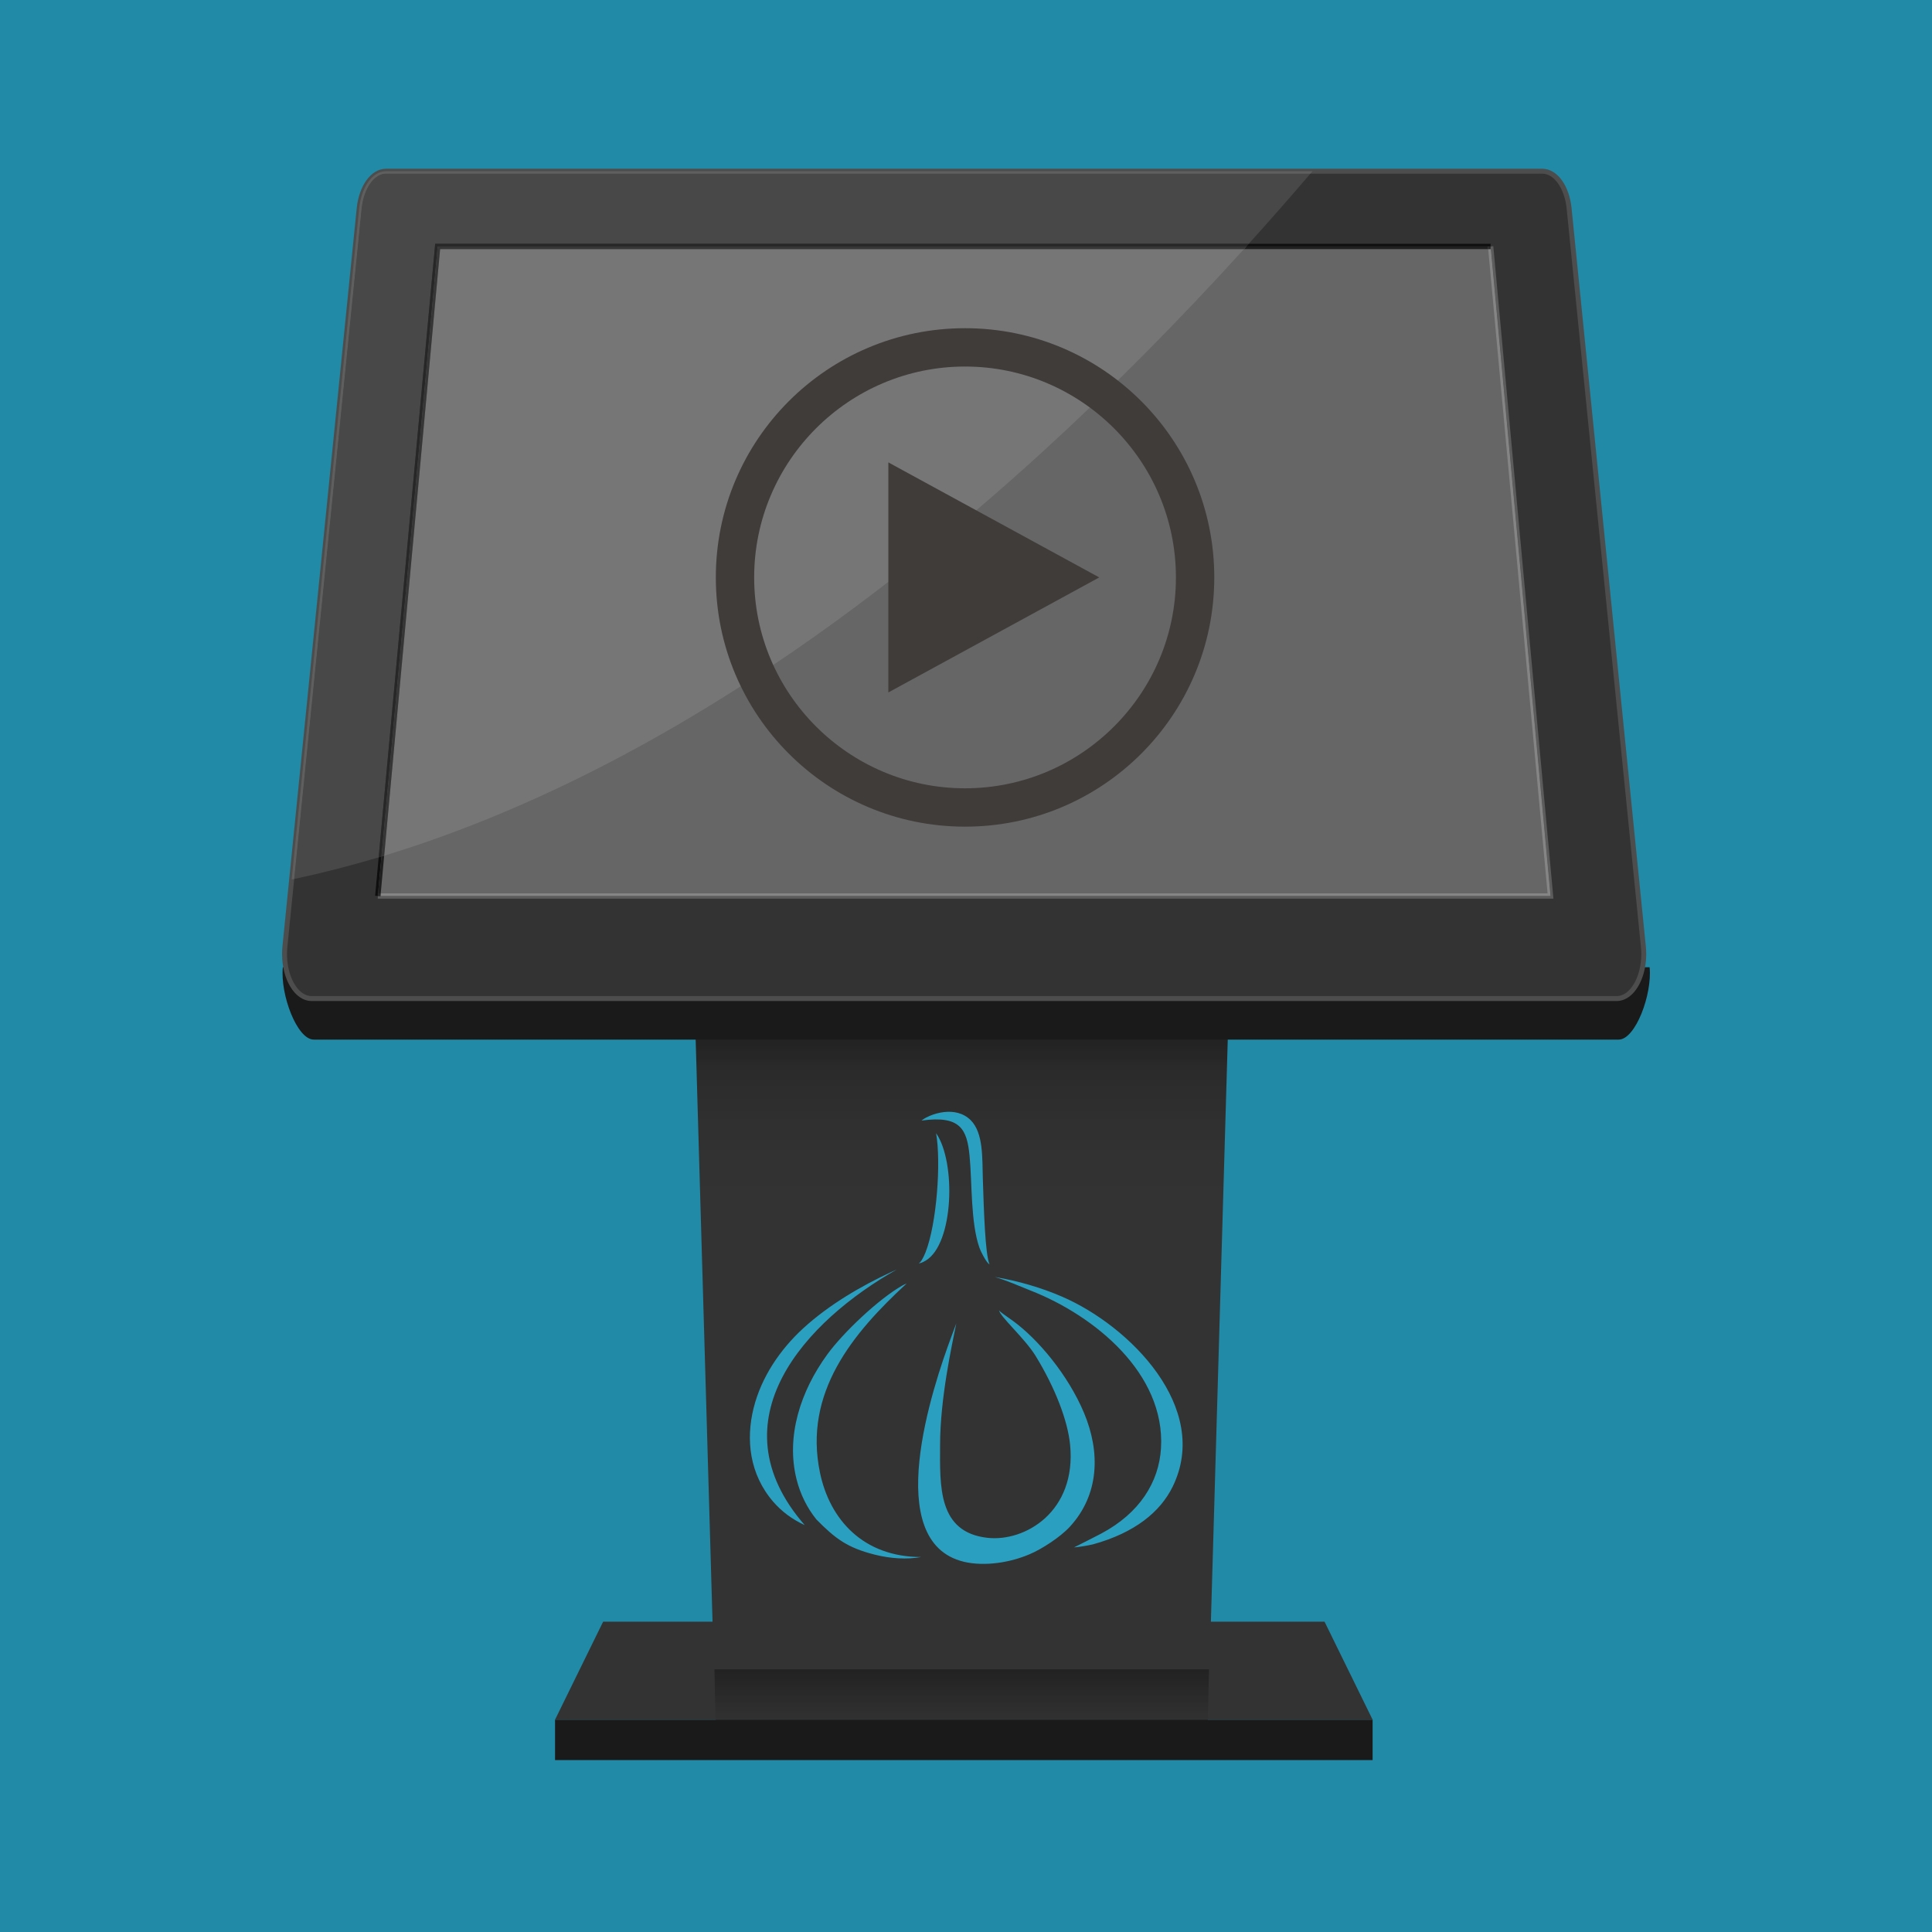
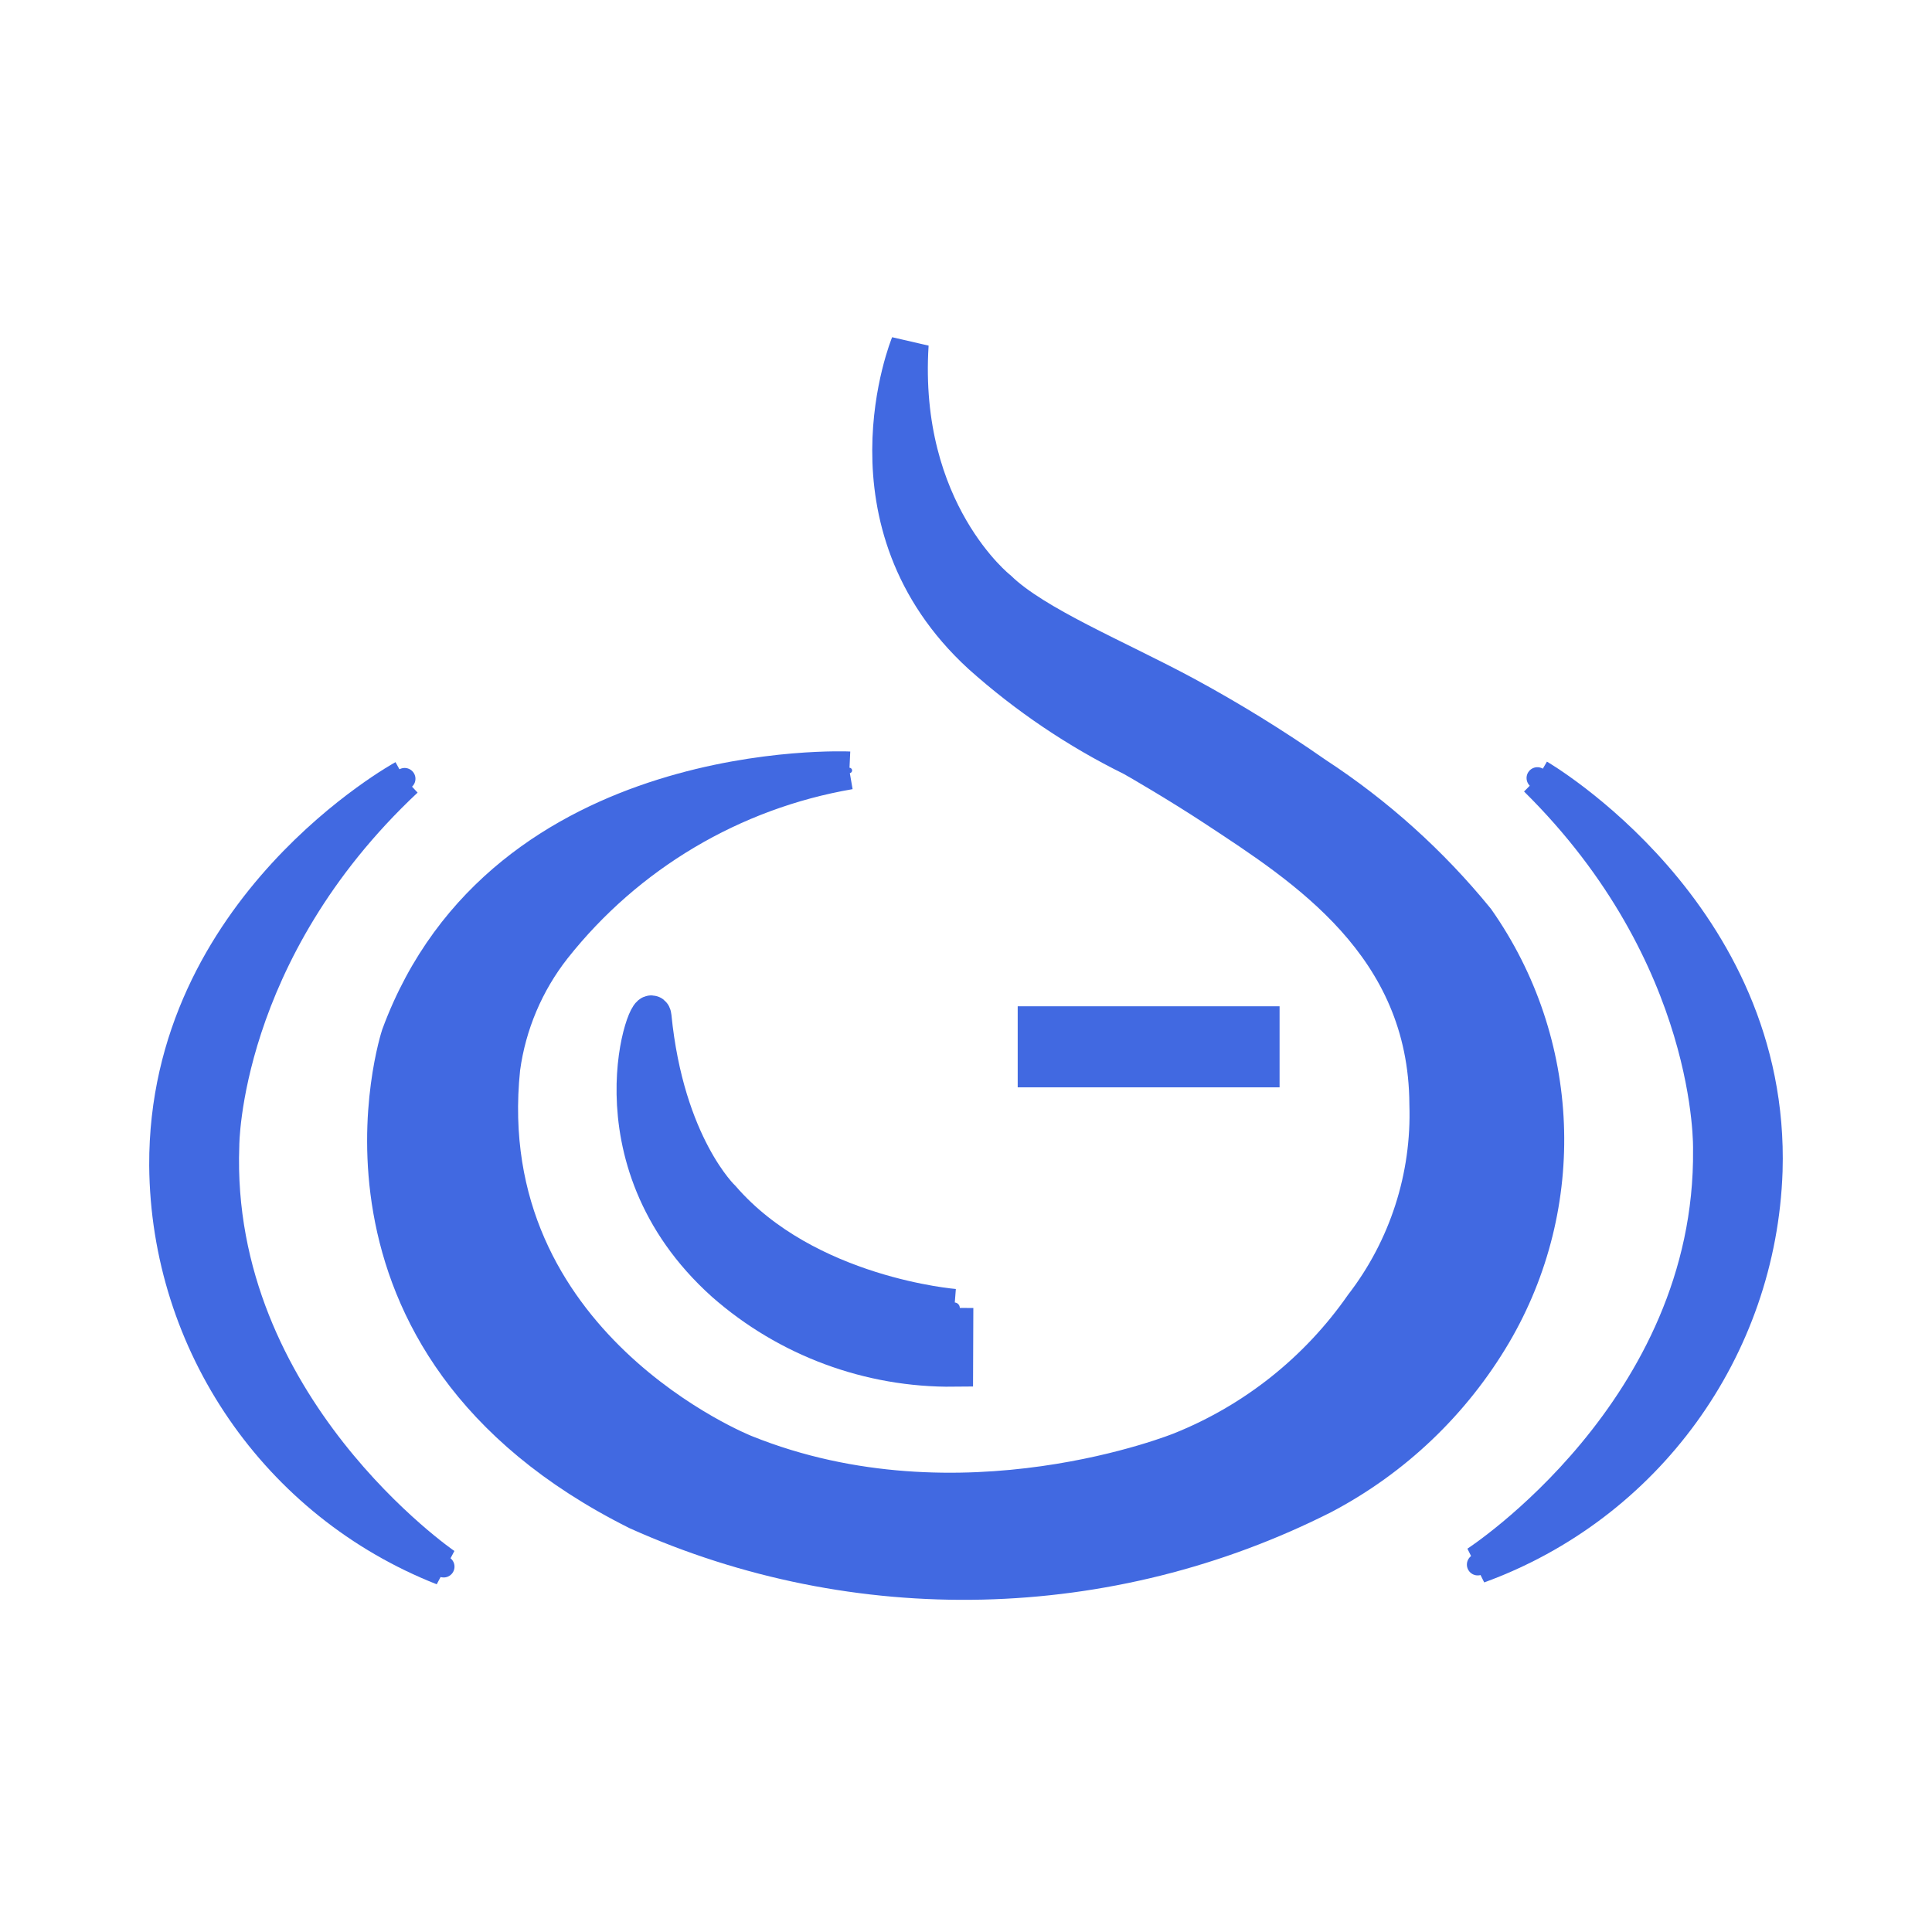
- <svg xmlns="http://www.w3.org/2000/svg" width="375pt" height="375pt" viewBox="0 0 375 375" version="1.2">
-   <defs>
-     <clipPath id="clip1">
-       <path d="M 107.645 333.734 L 267 333.734 L 267 341.625 L 107.645 341.625 Z M 107.645 333.734 " />
+ <svg xmlns="http://www.w3.org/2000/svg" id="Ebene_3" data-name="Ebene 3" viewBox="0 0 100 100" version="1.1" width="100" height="100">
+   <defs id="defs7">
+     <style id="style2">.cls-1,.cls-3,.cls-5,.cls-6,.cls-7,.cls-8{fill:none;}.cls-2{clip-path:url(#clip-path);}.cls-3,.cls-5,.cls-6,.cls-7,.cls-8{stroke:#4169e1;}.cls-3{stroke-width:1.5px;}.cls-4{fill:#4169e1;}.cls-5,.cls-7,.cls-8{stroke-linecap:round;}.cls-5,.cls-6,.cls-7,.cls-8{stroke-linejoin:round;}.cls-5{stroke-width:0.28px;}.cls-6,.cls-7{stroke-width:1.121px;}.cls-8{stroke-width:0.561px;}</style>
+     <clipPath id="clip-path">
+       <rect class="cls-1" x="19.083" y="14.934" width="209.306" height="65.977" id="rect4" />
    </clipPath>
-     <clipPath id="clip2">
-       <path d="M 234 333.734 L 234.766 333.734 L 234.766 335.145 L 234 335.145 Z M 234 333.734 " />
+     <clipPath id="clip-path-3">
+       <rect class="cls-1" x="-16.047" y="19.141" width="174.497" height="79.753" id="rect3893" />
    </clipPath>
-     <clipPath id="clip3">
-       <path d="M 234 319.398 L 234.766 319.398 L 234.766 334 L 234 334 Z M 234 319.398 " />
-     </clipPath>
-     <clipPath id="clip4">
-       <path d="M 138.27 333.734 L 234.781 333.734 L 234.781 335.59 L 138.27 335.59 Z M 138.27 333.734 " />
-     </clipPath>
-     <clipPath id="clip5">
-       <path d="M 234.418 335.145 L 138.918 335.145 L 138.891 333.793 L 234.449 333.793 L 234.418 335.145 " />
-     </clipPath>
-     <clipPath id="clip6">
-       <path d="M 234.418 335.145 L 138.918 335.145 L 138.891 333.793 L 234.449 333.793 L 234.418 335.145 " />
-     </clipPath>
-     <clipPath id="clip7">
-       <path d="M 138.57 319.398 L 234.766 319.398 L 234.766 333.793 L 138.57 333.793 Z M 138.57 319.398 " />
-     </clipPath>
-     <clipPath id="clip8">
-       <path d="M 234.449 333.793 L 138.891 333.793 L 138.57 319.398 L 234.766 319.398 L 234.449 333.793 " />
-     </clipPath>
-     <clipPath id="clip9">
-       <path d="M 234.449 333.793 L 138.891 333.793 L 138.57 319.398 L 234.766 319.398 L 234.449 333.793 " />
-     </clipPath>
-     <linearGradient id="linear0" gradientUnits="userSpaceOnUse" x1="0.086" y1="0" x2="1" y2="0" gradientTransform="matrix(0,-15.74377,15.77595,0,186.6681,335.1437)">
-       <stop offset="0" style="stop-color:rgb(19.199%,19.199%,19.199%);stop-opacity:1;" />
-       <stop offset="0.016" style="stop-color:rgb(19.099%,19.099%,19.099%);stop-opacity:1;" />
-       <stop offset="0.031" style="stop-color:rgb(18.901%,18.901%,18.901%);stop-opacity:1;" />
-       <stop offset="0.062" style="stop-color:rgb(18.799%,18.799%,18.799%);stop-opacity:1;" />
-       <stop offset="0.078" style="stop-color:rgb(18.703%,18.703%,18.703%);stop-opacity:1;" />
-       <stop offset="0.094" style="stop-color:rgb(18.506%,18.506%,18.506%);stop-opacity:1;" />
-       <stop offset="0.109" style="stop-color:rgb(18.304%,18.304%,18.304%);stop-opacity:1;" />
-       <stop offset="0.125" style="stop-color:rgb(18.103%,18.103%,18.103%);stop-opacity:1;" />
-       <stop offset="0.156" style="stop-color:rgb(18.001%,18.001%,18.001%);stop-opacity:1;" />
-       <stop offset="0.188" style="stop-color:rgb(17.804%,17.804%,17.804%);stop-opacity:1;" />
-       <stop offset="0.219" style="stop-color:rgb(17.456%,17.456%,17.456%);stop-opacity:1;" />
-       <stop offset="0.234" style="stop-color:rgb(17.203%,17.203%,17.203%);stop-opacity:1;" />
-       <stop offset="0.25" style="stop-color:rgb(17.003%,17.003%,17.003%);stop-opacity:1;" />
-       <stop offset="0.281" style="stop-color:rgb(16.901%,16.901%,16.901%);stop-opacity:1;" />
-       <stop offset="0.312" style="stop-color:rgb(16.704%,16.704%,16.704%);stop-opacity:1;" />
-       <stop offset="0.328" style="stop-color:rgb(16.408%,16.408%,16.408%);stop-opacity:1;" />
-       <stop offset="0.344" style="stop-color:rgb(16.205%,16.205%,16.205%);stop-opacity:1;" />
-       <stop offset="0.375" style="stop-color:rgb(16.101%,16.101%,16.101%);stop-opacity:1;" />
-       <stop offset="0.391" style="stop-color:rgb(15.999%,15.999%,15.999%);stop-opacity:1;" />
-       <stop offset="0.406" style="stop-color:rgb(15.799%,15.799%,15.799%);stop-opacity:1;" />
-       <stop offset="0.438" style="stop-color:rgb(15.503%,15.503%,15.503%);stop-opacity:1;" />
-       <stop offset="0.453" style="stop-color:rgb(15.207%,15.207%,15.207%);stop-opacity:1;" />
-       <stop offset="0.469" style="stop-color:rgb(15.005%,15.005%,15.005%);stop-opacity:1;" />
-       <stop offset="0.5" style="stop-color:rgb(14.902%,14.902%,14.902%);stop-opacity:1;" />
-       <stop offset="0.516" style="stop-color:rgb(14.798%,14.798%,14.798%);stop-opacity:1;" />
-       <stop offset="0.531" style="stop-color:rgb(14.598%,14.598%,14.598%);stop-opacity:1;" />
-       <stop offset="0.562" style="stop-color:rgb(14.302%,14.302%,14.302%);stop-opacity:1;" />
-       <stop offset="0.594" style="stop-color:rgb(14.102%,14.102%,14.102%);stop-opacity:1;" />
-       <stop offset="0.609" style="stop-color:rgb(14%,14%,14%);stop-opacity:1;" />
-       <stop offset="0.625" style="stop-color:rgb(13.802%,13.802%,13.802%);stop-opacity:1;" />
-       <stop offset="0.641" style="stop-color:rgb(13.6%,13.6%,13.6%);stop-opacity:1;" />
-       <stop offset="0.656" style="stop-color:rgb(13.397%,13.397%,13.397%);stop-opacity:1;" />
-       <stop offset="0.688" style="stop-color:rgb(13.101%,13.101%,13.101%);stop-opacity:1;" />
-       <stop offset="0.719" style="stop-color:rgb(12.903%,12.903%,12.903%);stop-opacity:1;" />
-       <stop offset="0.734" style="stop-color:rgb(12.801%,12.801%,12.801%);stop-opacity:1;" />
-       <stop offset="0.75" style="stop-color:rgb(12.601%,12.601%,12.601%);stop-opacity:1;" />
-       <stop offset="0.812" style="stop-color:rgb(12.349%,12.349%,12.349%);stop-opacity:1;" />
-       <stop offset="0.828" style="stop-color:rgb(12.102%,12.102%,12.102%);stop-opacity:1;" />
-       <stop offset="0.844" style="stop-color:rgb(11.903%,11.903%,11.903%);stop-opacity:1;" />
-       <stop offset="0.859" style="stop-color:rgb(11.702%,11.702%,11.702%);stop-opacity:1;" />
-       <stop offset="0.875" style="stop-color:rgb(11.501%,11.501%,11.501%);stop-opacity:1;" />
-       <stop offset="0.891" style="stop-color:rgb(11.299%,11.299%,11.299%);stop-opacity:1;" />
-       <stop offset="0.906" style="stop-color:rgb(11.098%,11.098%,11.098%);stop-opacity:1;" />
-       <stop offset="0.938" style="stop-color:rgb(10.999%,10.999%,10.999%);stop-opacity:1;" />
-       <stop offset="0.953" style="stop-color:rgb(10.901%,10.901%,10.901%);stop-opacity:1;" />
-       <stop offset="0.969" style="stop-color:rgb(10.703%,10.703%,10.703%);stop-opacity:1;" />
-       <stop offset="0.984" style="stop-color:rgb(10.501%,10.501%,10.501%);stop-opacity:1;" />
-       <stop offset="1" style="stop-color:rgb(10.3%,10.3%,10.3%);stop-opacity:1;" />
-     </linearGradient>
-     <clipPath id="clip10">
-       <path d="M 134.867 196.227 L 238.469 196.227 L 238.469 324.031 L 134.867 324.031 Z M 134.867 196.227 " />
-     </clipPath>
-     <clipPath id="clip11">
-       <path d="M 234.766 324.031 L 138.57 324.031 L 134.867 196.227 L 238.469 196.227 Z M 234.766 324.031 " />
-     </clipPath>
-     <clipPath id="clip12">
-       <path d="M 234.766 324.031 L 138.57 324.031 L 134.867 196.227 L 238.469 196.227 L 234.766 324.031 " />
-     </clipPath>
-     <linearGradient id="linear1" gradientUnits="userSpaceOnUse" x1="0" y1="0" x2="1" y2="0" gradientTransform="matrix(0,-127.8024,128.0636,0,186.6691,324.0304)">
-       <stop offset="0" style="stop-color:rgb(20%,20%,20%);stop-opacity:1;" />
-       <stop offset="0.5" style="stop-color:rgb(20%,20%,20%);stop-opacity:1;" />
-       <stop offset="0.625" style="stop-color:rgb(20%,20%,20%);stop-opacity:1;" />
-       <stop offset="0.688" style="stop-color:rgb(20%,20%,20%);stop-opacity:1;" />
-       <stop offset="0.719" style="stop-color:rgb(19.901%,19.901%,19.901%);stop-opacity:1;" />
-       <stop offset="0.75" style="stop-color:rgb(19.701%,19.701%,19.701%);stop-opacity:1;" />
-       <stop offset="0.781" style="stop-color:rgb(19.595%,19.595%,19.595%);stop-opacity:1;" />
-       <stop offset="0.797" style="stop-color:rgb(19.397%,19.397%,19.397%);stop-opacity:1;" />
-       <stop offset="0.812" style="stop-color:rgb(19.006%,19.006%,19.006%);stop-opacity:1;" />
-       <stop offset="0.828" style="stop-color:rgb(18.803%,18.803%,18.803%);stop-opacity:1;" />
-       <stop offset="0.844" style="stop-color:rgb(18.6%,18.6%,18.6%);stop-opacity:1;" />
-       <stop offset="0.852" style="stop-color:rgb(18.213%,18.213%,18.213%);stop-opacity:1;" />
-       <stop offset="0.859" style="stop-color:rgb(18.001%,18.001%,18.001%);stop-opacity:1;" />
-       <stop offset="0.875" style="stop-color:rgb(17.79%,17.79%,17.79%);stop-opacity:1;" />
-       <stop offset="0.883" style="stop-color:rgb(17.453%,17.453%,17.453%);stop-opacity:1;" />
-       <stop offset="0.891" style="stop-color:rgb(17.111%,17.111%,17.111%);stop-opacity:1;" />
-       <stop offset="0.898" style="stop-color:rgb(16.898%,16.898%,16.898%);stop-opacity:1;" />
-       <stop offset="0.906" style="stop-color:rgb(16.682%,16.682%,16.682%);stop-opacity:1;" />
-       <stop offset="0.914" style="stop-color:rgb(16.292%,16.292%,16.292%);stop-opacity:1;" />
-       <stop offset="0.922" style="stop-color:rgb(15.901%,15.901%,15.901%);stop-opacity:1;" />
-       <stop offset="0.926" style="stop-color:rgb(15.318%,15.318%,15.318%);stop-opacity:1;" />
-       <stop offset="0.93" style="stop-color:rgb(14.931%,14.931%,14.931%);stop-opacity:1;" />
-       <stop offset="0.938" style="stop-color:rgb(14.74%,14.74%,14.74%);stop-opacity:1;" />
-       <stop offset="0.941" style="stop-color:rgb(14.323%,14.323%,14.323%);stop-opacity:1;" />
-       <stop offset="0.945" style="stop-color:rgb(14.099%,14.099%,14.099%);stop-opacity:1;" />
-       <stop offset="0.949" style="stop-color:rgb(13.893%,13.893%,13.893%);stop-opacity:1;" />
-       <stop offset="0.953" style="stop-color:rgb(13.687%,13.687%,13.687%);stop-opacity:1;" />
-       <stop offset="0.961" style="stop-color:rgb(13.493%,13.493%,13.493%);stop-opacity:1;" />
-       <stop offset="0.965" style="stop-color:rgb(12.912%,12.912%,12.912%);stop-opacity:1;" />
-       <stop offset="0.969" style="stop-color:rgb(12.524%,12.524%,12.524%);stop-opacity:1;" />
-       <stop offset="0.977" style="stop-color:rgb(12.378%,12.378%,12.378%);stop-opacity:1;" />
-       <stop offset="0.98" style="stop-color:rgb(11.815%,11.815%,11.815%);stop-opacity:1;" />
-       <stop offset="0.984" style="stop-color:rgb(11.4%,11.4%,11.4%);stop-opacity:1;" />
-       <stop offset="0.988" style="stop-color:rgb(11.189%,11.189%,11.189%);stop-opacity:1;" />
-       <stop offset="0.992" style="stop-color:rgb(10.98%,10.98%,10.98%);stop-opacity:1;" />
-       <stop offset="0.996" style="stop-color:rgb(10.59%,10.59%,10.59%);stop-opacity:1;" />
-       <stop offset="1" style="stop-color:rgb(10.199%,10.199%,10.199%);stop-opacity:1;" />
-     </linearGradient>
-     <clipPath id="clip13">
-       <path d="M 54.75 187.41 L 320.25 187.41 L 320.25 202 L 54.75 202 Z M 54.75 187.41 " />
-     </clipPath>
-     <clipPath id="clip14">
-       <path d="M 54.75 32.465 L 320 32.465 L 320 195 L 54.75 195 Z M 54.75 32.465 " />
-     </clipPath>
-     <clipPath id="clip15">
-       <path d="M 145.555 215.797 L 229.547 215.797 L 229.547 303.547 L 145.555 303.547 Z M 145.555 215.797 " />
-     </clipPath>
-     <clipPath id="clip16">
-       <path d="M 138.941 63.703 L 235.691 63.703 L 235.691 160.453 L 138.941 160.453 Z M 138.941 63.703 " />
+     <clipPath id="clipPath4439">
+       <rect class="cls-1" x="-16.047" y="19.141" width="174.497" height="79.753" id="rect4437" />
    </clipPath>
  </defs>
-   <g id="surface1">
-     <rect x="0" y="0" width="375" height="375" style="fill:rgb(100%,100%,100%);fill-opacity:1;stroke:none;" />
-     <rect x="0" y="0" width="375" height="375" style="fill:rgb(100%,100%,100%);fill-opacity:1;stroke:none;" />
-     <rect x="0" y="0" width="375" height="375" style="fill:rgb(12.939%,54.12%,65.099%);fill-opacity:1;stroke:none;" />
-     <g clip-path="url(#clip1)" clip-rule="nonzero">
-       <path style=" stroke:none;fill-rule:nonzero;fill:rgb(10.199%,10.199%,10.199%);fill-opacity:1;" d="M 107.734 341.625 L 266.422 341.625 L 266.422 333.793 L 107.734 333.793 Z M 107.734 341.625 " />
+   <g id="g4939" transform="matrix(1.309235,0,0,1.308806,-14.38165,-14.85985)" style="stroke-width:0.764">
+     <g class="cls-2" clip-path="url(#clip-path)" id="g3902" transform="translate(-21.77267,5.694484)" style="stroke-width:0.764">
+       <path class="cls-3" d="m 66.337,36.129 c 0,0 -13.657,-0.636 -17.76,10.491 0,0 -3.986,12.109 9.395,18.799 a 31.436,31.436 0 0 0 27.091,-0.636 16.991,16.991 0 0 0 6.706,-6.401 15.099,15.099 0 0 0 -0.666,-16.328 27.835,27.835 0 0 0 -6.358,-5.723 53.352,53.352 0 0 0 -5.15,-3.179 c -2.695,-1.452 -5.927,-2.767 -7.377,-4.175 0,0 -3.919,-3.077 -3.497,-9.697 0,0 -2.891,7.037 2.832,12.283 a 26.68,26.68 0 0 0 5.976,4.037 c 0.16,0.083 1.876,1.081 3.274,2.003 3.527,2.324 8.393,5.404 8.423,11.719 a 12.409,12.409 0 0 1 -2.573,7.991 16.075,16.075 0 0 1 -7.185,5.721 c 0,0 -8.71,3.561 -17.264,0.116 0,0 -10.774,-4.248 -9.63,-15.248 a 9.957,9.957 0 0 1 2.035,-4.808 19.072,19.072 0 0 1 11.728,-6.965" id="path3898" style="fill:#4169e1" />
+       <path class="cls-4" d="m 66.337,36.129 c 0,0 -13.657,-0.636 -17.76,10.491 0,0 -3.986,12.109 9.395,18.799 a 31.436,31.436 0 0 0 27.091,-0.636 16.991,16.991 0 0 0 6.706,-6.401 15.099,15.099 0 0 0 -0.666,-16.328 27.835,27.835 0 0 0 -6.358,-5.723 53.352,53.352 0 0 0 -5.15,-3.179 c -2.695,-1.452 -5.927,-2.767 -7.377,-4.175 0,0 -3.919,-3.077 -3.497,-9.697 0,0 -2.891,7.037 2.832,12.283 a 26.68,26.68 0 0 0 5.976,4.037 c 0.16,0.083 1.876,1.081 3.274,2.003 3.527,2.324 8.393,5.404 8.423,11.719 a 12.409,12.409 0 0 1 -2.573,7.991 16.075,16.075 0 0 1 -7.185,5.721 c 0,0 -8.71,3.561 -17.264,0.116 0,0 -10.774,-4.248 -9.63,-15.248 a 9.957,9.957 0 0 1 2.035,-4.808 19.072,19.072 0 0 1 11.728,-6.965 z" id="path3900" style="fill:none;stroke:#4169e1;stroke-width:0.214px;stroke-linecap:round;stroke-linejoin:round" />
    </g>
-     <path style=" stroke:none;fill-rule:nonzero;fill:rgb(20%,20%,20%);fill-opacity:1;" d="M 266.422 333.793 L 107.734 333.793 L 117.066 314.77 L 257.094 314.77 L 266.422 333.793 " />
-     <path style=" stroke:none;fill-rule:nonzero;fill:rgb(20%,20%,20%);fill-opacity:1;" d="M 234.766 319.422 L 234.766 319.398 L 138.57 319.398 L 234.766 319.398 L 234.766 319.422 " />
-     <g clip-path="url(#clip2)" clip-rule="nonzero">
-       <path style=" stroke:none;fill-rule:nonzero;fill:rgb(10.199%,10.199%,10.199%);fill-opacity:1;" d="M 234.418 335.145 L 234.449 333.793 L 234.453 333.793 L 234.418 335.145 " />
+     <rect class="cls-3" x="51.969" y="51.9" width="8.853" height="1.705" id="rect3904" style="fill:#4169e1" />
+     <rect class="cls-5" x="51.969" y="51.9" width="8.853" height="1.705" id="rect3906" style="fill:none;stroke:#4169e1;stroke-width:0.856px;stroke-linejoin:round" />
+     <g class="cls-2" clip-path="url(#clip-path)" id="g3920" transform="translate(-21.77267,5.694484)" style="stroke-width:0.764">
+       <path class="cls-3" d="m 48.754,36.458 c 0,0 -9.392,5.143 -9.348,15.292 a 17.195,17.195 0 0 0 10.892,15.866 c 0,0 -9.209,-6.303 -8.83,-16.655 0,0 -0.01,-7.663 7.286,-14.503" id="path3908" style="fill:#4169e1" />
+       <path class="cls-6" d="m 48.754,36.458 c 0,0 -9.392,5.143 -9.348,15.292 a 17.195,17.195 0 0 0 10.892,15.866 c 0,0 -9.209,-6.303 -8.83,-16.655 0,-10e-6 -0.01,-7.663 7.286,-14.503 z" id="path3910" style="fill:none;stroke:#4169e1;stroke-width:0.856px;stroke-linecap:round;stroke-linejoin:round" />
+       <path class="cls-3" d="m 93.537,36.428 c 0,0 9.254,5.387 8.944,15.531 a 17.196,17.196 0 0 1 -11.303,15.576 c 0,0 9.371,-6.06 9.263,-16.419 0,0 0.21,-7.659 -6.904,-14.688" id="path3912" style="fill:#4169e1" />
+       <path class="cls-6" d="m 93.537,36.428 c 0,0 9.254,5.387 8.944,15.531 a 17.196,17.196 0 0 1 -11.303,15.576 c 0,0 9.371,-6.06 9.263,-16.419 0,0 0.21,-7.659 -6.904,-14.688 z" id="path3914" style="fill:none;stroke:#4169e1;stroke-width:0.856px;stroke-linecap:round;stroke-linejoin:round" />
+       <path class="cls-3" d="m 70.488,57.383 c 0,0 -5.86,-0.459 -9.202,-4.312 0,0 -2.224,-2.092 -2.731,-7.209 -0.092,-0.923 -2.647,5.589 2.847,10.522 a 13.512,13.512 0 0 0 9.074,3.366 c 0,0 0,-0.233 0.012,-2.367" id="path3916" style="fill:#4169e1" />
+       <path class="cls-7" d="m 70.488,57.383 c 0,0 -5.86,-0.459 -9.202,-4.312 0,0 -2.224,-2.092 -2.731,-7.209 -0.092,-0.923 -2.647,5.589 2.847,10.522 a 13.512,13.512 0 0 0 9.074,3.366 c 0,0 0,-0.233 0.012,-2.367 z" id="path3918" style="fill:none;stroke:#4169e1;stroke-width:0.429px;stroke-linecap:round;stroke-linejoin:round" />
    </g>
-     <g clip-path="url(#clip3)" clip-rule="nonzero">
-       <path style=" stroke:none;fill-rule:nonzero;fill:rgb(20%,20%,20%);fill-opacity:1;" d="M 234.453 333.793 L 234.449 333.793 L 234.766 319.398 L 234.766 319.422 L 234.453 333.793 " />
-     </g>
-     <g clip-path="url(#clip4)" clip-rule="nonzero">
-       <g clip-path="url(#clip5)" clip-rule="nonzero">
-         <g clip-path="url(#clip6)" clip-rule="nonzero">
-           <path style=" stroke:none;fill-rule:nonzero;fill:rgb(10.199%,10.199%,10.199%);fill-opacity:1;" d="M 138.891 335.145 L 234.449 335.145 L 234.449 333.793 L 138.891 333.793 Z M 138.891 335.145 " />
-         </g>
-       </g>
-     </g>
-     <g clip-path="url(#clip7)" clip-rule="nonzero">
-       <g clip-path="url(#clip8)" clip-rule="nonzero">
-         <g clip-path="url(#clip9)" clip-rule="nonzero">
-           <path style=" stroke:none;fill-rule:nonzero;fill:url(#linear0);" d="M 138.57 333.793 L 234.766 333.793 L 234.766 319.398 L 138.57 319.398 Z M 138.57 333.793 " />
-         </g>
-       </g>
-     </g>
-     <g clip-path="url(#clip10)" clip-rule="nonzero">
-       <g clip-path="url(#clip11)" clip-rule="nonzero">
-         <g clip-path="url(#clip12)" clip-rule="nonzero">
-           <path style=" stroke:none;fill-rule:nonzero;fill:url(#linear1);" d="M 134.867 324.031 L 238.469 324.031 L 238.469 196.227 L 134.867 196.227 Z M 134.867 324.031 " />
-         </g>
-       </g>
-     </g>
-     <g clip-path="url(#clip13)" clip-rule="nonzero">
-       <path style=" stroke:none;fill-rule:nonzero;fill:rgb(10.199%,10.199%,10.199%);fill-opacity:1;" d="M 320.188 187.742 C 320.719 193.012 317.438 201.785 314.188 201.785 L 60.898 201.785 C 57.648 201.785 54.367 193.012 54.898 187.742 L 320.188 187.742 " />
-     </g>
-     <path style=" stroke:none;fill-rule:nonzero;fill:rgb(20%,20%,20%);fill-opacity:1;" d="M 313.785 193.82 L 60.496 193.82 C 57.242 193.82 54.77 189.027 55.301 183.758 L 69.715 40.477 C 70.133 36.297 72.332 33.234 74.906 33.234 L 299.371 33.234 C 301.949 33.234 304.148 36.297 304.566 40.477 L 318.98 183.758 C 319.512 189.027 317.035 193.82 313.785 193.82 " />
-     <g clip-path="url(#clip14)" clip-rule="nonzero">
-       <path style=" stroke:none;fill-rule:nonzero;fill:rgb(30.199%,30.199%,30.199%);fill-opacity:1;" d="M 313.785 193.82 L 313.785 193.344 L 60.496 193.344 C 59.863 193.344 59.27 193.133 58.699 192.742 C 57.855 192.148 57.094 191.113 56.562 189.797 C 56.027 188.477 55.707 186.883 55.707 185.188 C 55.707 184.73 55.73 184.27 55.777 183.805 L 70.188 40.523 C 70.391 38.508 71.027 36.77 71.891 35.566 C 72.758 34.359 73.82 33.711 74.906 33.711 L 299.371 33.711 C 300.457 33.711 301.52 34.359 302.391 35.566 C 303.254 36.77 303.887 38.508 304.09 40.523 L 318.504 183.805 C 318.551 184.27 318.574 184.73 318.574 185.188 C 318.574 187.449 318.008 189.527 317.117 191.012 C 316.668 191.754 316.145 192.344 315.578 192.742 C 315.008 193.133 314.414 193.344 313.785 193.344 L 313.785 194.301 C 314.633 194.301 315.43 194.012 316.129 193.523 C 317.176 192.785 318.02 191.598 318.609 190.152 C 319.195 188.711 319.531 187 319.531 185.188 C 319.531 184.703 319.508 184.207 319.457 183.711 L 305.043 40.43 C 304.828 38.27 304.152 36.383 303.172 35.008 C 302.191 33.641 300.863 32.758 299.371 32.754 L 74.906 32.754 C 73.418 32.758 72.09 33.641 71.113 35.008 C 70.125 36.383 69.453 38.27 69.234 40.43 L 54.82 183.711 C 54.773 184.207 54.75 184.703 54.75 185.188 C 54.75 187.602 55.344 189.84 56.344 191.508 C 56.844 192.34 57.449 193.031 58.148 193.523 C 58.848 194.012 59.648 194.301 60.496 194.301 L 313.785 194.301 L 313.785 193.82 " />
-     </g>
-     <path style=" stroke:none;fill-rule:nonzero;fill:rgb(39.999%,39.999%,39.999%);fill-opacity:1;" d="M 73.332 173.914 L 84.949 47.832 L 289.328 47.832 L 300.953 173.914 L 73.332 173.914 " />
-     <path style=" stroke:none;fill-rule:nonzero;fill:rgb(36.079%,36.079%,36.079%);fill-opacity:1;" d="M 301.52 174.43 L 73.332 174.43 L 73.332 173.914 L 73.848 173.961 L 73.852 173.914 L 300.953 173.914 L 289.328 47.832 L 289.848 47.785 L 301.52 174.43 " />
-     <path style=" stroke:none;fill-rule:nonzero;fill:rgb(52.159%,52.159%,52.159%);fill-opacity:1;" d="M 300.953 173.914 L 73.852 173.914 L 73.902 173.398 L 300.383 173.398 L 288.859 48.352 L 289.328 48.352 L 289.328 47.832 L 300.953 173.914 " />
-     <path style=" stroke:none;fill-rule:nonzero;fill:rgb(5.879%,5.879%,5.879%);fill-opacity:1;" d="M 73.332 173.914 L 72.812 173.867 L 73.5 166.406 C 73.68 166.352 73.855 166.301 74.035 166.246 L 73.379 173.398 L 73.332 173.398 L 73.332 173.914 M 289.328 47.832 L 241.914 47.832 C 242.07 47.66 242.227 47.488 242.383 47.316 L 289.328 47.316 L 289.328 47.832 " />
-     <path style=" stroke:none;fill-rule:nonzero;fill:rgb(12.16%,12.16%,12.16%);fill-opacity:1;" d="M 73.379 173.398 L 74.035 166.246 C 74.219 166.191 74.391 166.141 74.57 166.086 L 73.902 173.398 L 73.379 173.398 M 288.859 48.352 L 241.445 48.352 C 241.602 48.176 241.758 48.004 241.914 47.832 L 289.328 47.832 L 288.816 47.883 L 288.859 48.352 " />
-     <path style=" stroke:none;fill-rule:nonzero;fill:rgb(10.979%,10.979%,10.979%);fill-opacity:1;" d="M 73.848 173.961 L 73.332 173.914 L 73.852 173.914 L 73.848 173.961 M 73.332 173.914 L 73.332 173.398 L 73.379 173.398 L 73.332 173.914 " />
-     <path style=" stroke:none;fill-rule:nonzero;fill:rgb(15.689%,15.689%,15.689%);fill-opacity:1;" d="M 73.852 173.914 L 73.332 173.914 L 73.379 173.398 L 73.902 173.398 L 73.852 173.914 " />
-     <path style=" stroke:none;fill-rule:nonzero;fill:rgb(15.689%,15.689%,15.689%);fill-opacity:1;" d="M 289.328 48.352 L 288.859 48.352 L 288.816 47.883 L 289.328 47.832 L 289.328 48.352 " />
-     <path style=" stroke:none;fill-rule:nonzero;fill:rgb(28.239%,28.239%,28.239%);fill-opacity:1;" d="M 57.105 170.613 L 70.188 40.523 C 70.391 38.508 71.027 36.77 71.891 35.566 C 72.758 34.363 73.816 33.711 74.906 33.711 L 254.344 33.711 C 250.395 38.324 246.414 42.855 242.383 47.316 L 84.473 47.316 L 73.5 166.406 C 68.043 168.039 62.574 169.441 57.105 170.613 " />
-     <path style=" stroke:none;fill-rule:nonzero;fill:rgb(37.25%,37.25%,37.25%);fill-opacity:1;" d="M 56.613 170.715 L 69.715 40.477 C 70.133 36.297 72.332 33.234 74.906 33.234 L 254.754 33.234 C 254.621 33.391 254.48 33.555 254.344 33.711 L 74.906 33.711 C 73.816 33.711 72.758 34.363 71.891 35.566 C 71.027 36.77 70.391 38.508 70.188 40.523 L 57.105 170.613 C 56.938 170.645 56.781 170.68 56.613 170.715 " />
-     <path style=" stroke:none;fill-rule:nonzero;fill:rgb(46.269%,46.269%,46.269%);fill-opacity:1;" d="M 74.57 166.086 L 85.426 48.352 L 241.445 48.352 C 190.246 104.773 132.836 148.344 74.57 166.086 " />
-     <path style=" stroke:none;fill-rule:nonzero;fill:rgb(15.289%,15.289%,15.289%);fill-opacity:1;" d="M 73.5 166.406 L 84.473 47.316 L 242.383 47.316 C 242.227 47.488 242.07 47.66 241.914 47.832 L 84.949 47.832 L 74.035 166.246 C 73.855 166.301 73.68 166.352 73.5 166.406 " />
-     <path style=" stroke:none;fill-rule:nonzero;fill:rgb(21.179%,21.179%,21.179%);fill-opacity:1;" d="M 74.035 166.246 L 84.949 47.832 L 241.914 47.832 C 241.758 48.004 241.602 48.176 241.445 48.352 L 85.426 48.352 L 74.57 166.086 C 74.391 166.141 74.219 166.191 74.035 166.246 " />
-     <g clip-path="url(#clip15)" clip-rule="nonzero">
-       <path style=" stroke:none;fill-rule:nonzero;fill:rgb(16.859%,62.349%,75.29%);fill-opacity:1;" d="M 160.578 262.891 C 155.398 270 152.512 278.777 154.613 287.137 C 155.324 289.977 156.625 292.648 158.465 294.93 C 162.129 298.645 164.492 300.434 169.828 301.766 C 172.855 302.523 176.02 302.73 178.812 302.219 C 167.551 302.219 161.051 294.934 159.16 285.859 C 155.91 270.305 165.527 258.762 175.973 249.129 C 175.664 249.254 175.395 249.383 175.145 249.52 C 170.52 252.141 163.656 258.668 160.578 262.891 Z M 174.074 246.406 C 173.715 246.57 173.336 246.742 172.949 246.918 C 167.156 249.617 160.961 253.203 155.938 257.793 C 151.391 261.953 147.773 267.32 146.281 273.281 C 144.742 279.422 145.473 286.172 150.105 291.512 C 151.699 293.344 153.711 294.883 156.176 296.012 L 156.195 296.023 C 138.41 275.629 156.484 256.328 174.074 246.406 Z M 181.695 219.949 C 182.688 225.582 181.828 237.566 179.633 243.109 C 179.145 244.324 178.668 245.078 178.301 245.207 C 178.602 245.234 179.133 245.008 179.664 244.691 C 185.145 241.453 185.594 225.535 181.695 219.949 Z M 192.055 245.414 L 192.039 245.355 C 191.637 244.32 191.371 241.828 191.18 238.766 C 190.984 235.648 190.871 231.992 190.762 228.633 C 190.641 224.863 190.906 219.875 188.391 217.406 C 186.98 216.012 185.074 215.633 183.203 215.855 C 182.258 215.965 181.324 216.227 180.465 216.586 C 179.934 216.809 179.465 217.062 179.098 217.328 C 179.023 217.383 178.945 217.441 178.875 217.504 C 186.414 216.449 187.688 219.199 188.188 224.312 C 188.707 229.57 188.371 237.281 190.125 242.238 C 190.371 242.941 191.359 244.859 191.922 245.316 C 191.934 245.32 192.055 245.414 192.055 245.414 Z M 208.461 300.355 C 209.695 300.23 210.922 300.035 212.137 299.758 C 220.293 297.512 225.238 293.43 227.625 288.539 C 235.086 273.262 219.297 257.359 206.137 251.676 C 202.117 249.941 197.723 248.645 193.082 247.859 C 195.453 248.547 197.859 249.633 200.156 250.543 C 212.414 255.375 226.211 266.562 225.348 281.098 C 224.953 287.691 221.188 293.711 213.746 297.664 C 212.23 298.465 210.488 299.324 208.461 300.355 Z M 185.613 256.875 C 185.367 257.578 185.094 258.289 184.816 259.016 C 184.516 259.812 184.23 260.586 183.961 261.352 C 179.465 273.941 171.016 303.105 190.395 303.543 C 191.441 303.566 192.527 303.508 193.625 303.363 C 194.711 303.223 195.809 303.004 196.898 302.703 C 197.883 302.43 198.863 302.09 199.816 301.691 C 202.266 300.664 205.883 298.285 207.672 296.324 C 213.387 290.086 213.602 281.875 210.414 274.258 C 207.316 266.867 201.473 259.914 196.598 256.371 C 195.191 255.352 194.035 254.621 193.914 254.312 C 194.016 255.469 198.914 259.766 201.012 263.184 C 204.832 269.418 207.25 275.766 207.707 280.434 C 208.973 293.449 198.918 299.297 191.68 298.492 C 182.016 297.418 182.445 288.473 182.469 280.438 C 182.492 271.355 184.742 261.238 185.613 256.875 " />
-     </g>
-     <g clip-path="url(#clip16)" clip-rule="nonzero">
-       <path style=" stroke:none;fill-rule:nonzero;fill:rgb(25.099%,23.529%,22.749%);fill-opacity:1;" d="M 187.316 63.703 C 160.598 63.703 138.941 85.359 138.941 112.078 C 138.941 138.793 160.598 160.453 187.316 160.453 C 214.035 160.453 235.691 138.793 235.691 112.078 C 235.691 85.359 214.035 63.703 187.316 63.703 Z M 187.316 153.008 C 164.75 153.008 146.383 134.645 146.383 112.078 C 146.383 89.508 164.75 71.145 187.316 71.145 C 209.883 71.145 228.246 89.508 228.246 112.078 C 228.246 134.645 209.883 153.008 187.316 153.008 Z M 187.316 153.008 " />
-     </g>
-     <path style=" stroke:none;fill-rule:nonzero;fill:rgb(25.099%,23.529%,22.749%);fill-opacity:1;" d="M 213.363 112.078 L 172.43 89.75 L 172.43 134.402 Z M 213.363 112.078 " />
  </g>
</svg>
